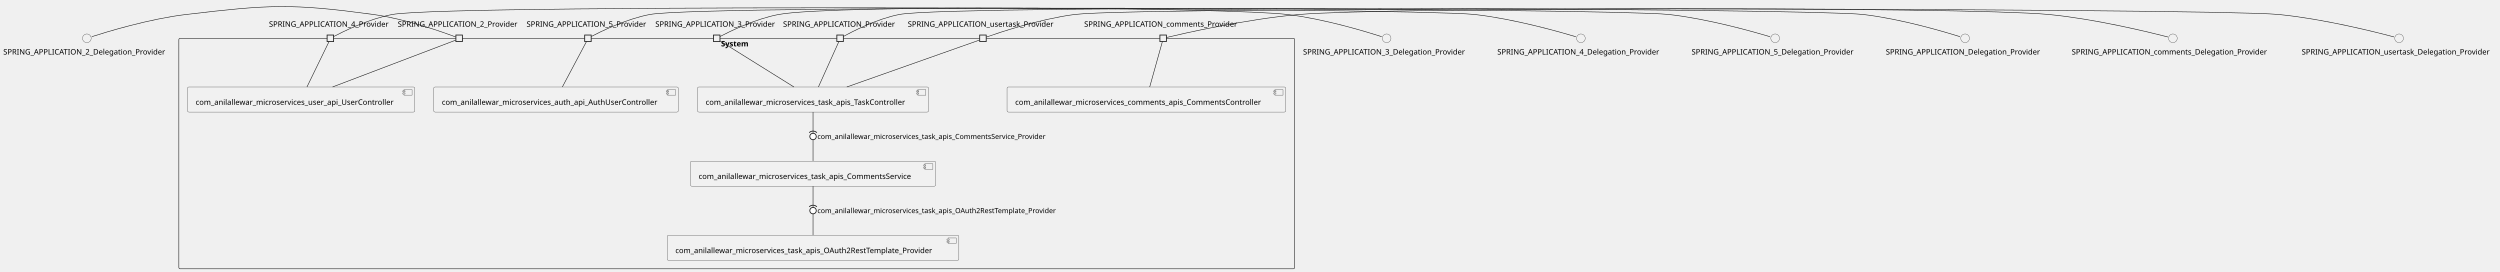
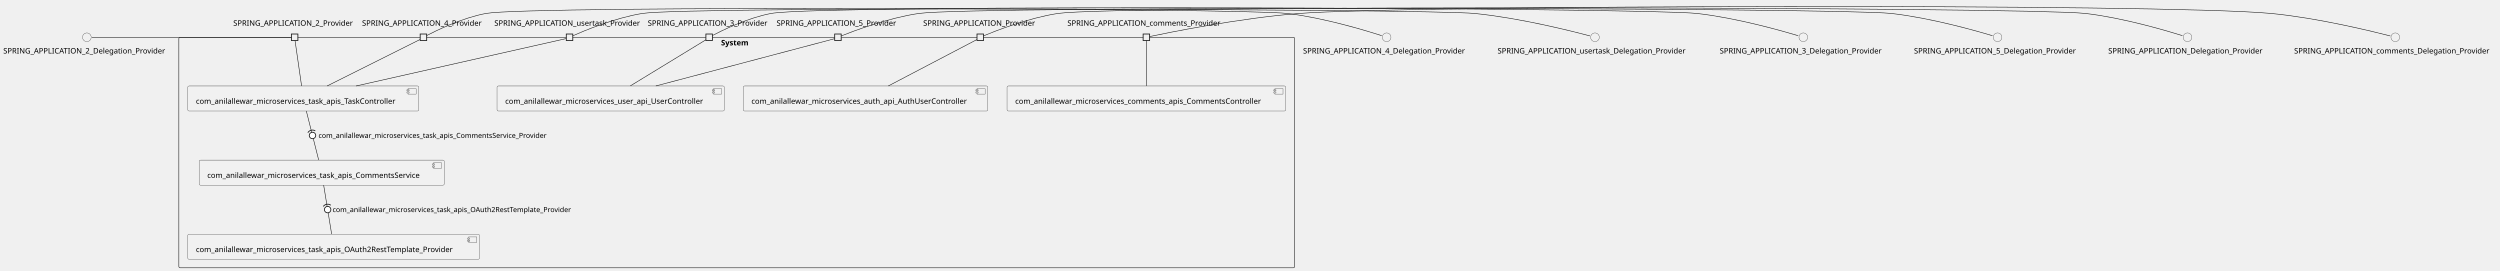
- <svg xmlns="http://www.w3.org/2000/svg" xmlns:xlink="http://www.w3.org/1999/xlink" contentStyleType="text/css" height="502px" preserveAspectRatio="none" style="width:4620px;height:502px;background:#FFFFFF;" version="1.1" viewBox="0 0 4620 502" width="4620px" zoomAndPan="magnify">
+ <svg xmlns="http://www.w3.org/2000/svg" xmlns:xlink="http://www.w3.org/1999/xlink" contentStyleType="text/css" height="500px" preserveAspectRatio="none" style="width:4620px;height:500px;background:#FFFFFF;" version="1.1" viewBox="0 0 4620 500" width="4620px" zoomAndPan="magnify">
  <defs />
  <g>
    <g id="cluster_System">
-       <rect fill="none" height="426" rx="2.5" ry="2.5" style="stroke:#181818;stroke-width:1.0;" width="2062" x="330.5" y="70.76" />
-       <text fill="#000000" font-family="sans-serif" font-size="14" font-weight="bold" lengthAdjust="spacing" textLength="58" x="1332.5" y="85.755">System</text>
+       <rect fill="none" height="426" rx="2.5" ry="2.5" style="stroke:#181818;stroke-width:1.0;" width="2062" x="330.5" y="68.87" />
+       <text fill="#000000" font-family="sans-serif" font-size="14" font-weight="bold" lengthAdjust="spacing" textLength="58" x="1332.5" y="83.865">System</text>
    </g>
    <g id="elem_com_anilallewar_microservices_auth_api_AuthUserController">
-       <a href="anilallewar-microservices-basics-spring-boot.repository#_COKJuN3oEe-6DfwZXCZcmg" target="_top" title="anilallewar-microservices-basics-spring-boot.repository#_COKJuN3oEe-6DfwZXCZcmg" xlink:actuate="onRequest" xlink:href="anilallewar-microservices-basics-spring-boot.repository#_COKJuN3oEe-6DfwZXCZcmg" xlink:show="new" xlink:title="anilallewar-microservices-basics-spring-boot.repository#_COKJuN3oEe-6DfwZXCZcmg" xlink:type="simple">
-         <rect fill="#F1F1F1" height="46.297" rx="2.5" ry="2.5" style="stroke:#181818;stroke-width:0.5;" width="452" x="801.5" y="160.76" />
-         <rect fill="#F1F1F1" height="10" style="stroke:#181818;stroke-width:0.5;" width="15" x="1233.5" y="165.76" />
-         <rect fill="#F1F1F1" height="2" style="stroke:#181818;stroke-width:0.5;" width="4" x="1231.5" y="167.76" />
-         <rect fill="#F1F1F1" height="2" style="stroke:#181818;stroke-width:0.5;" width="4" x="1231.5" y="171.76" />
-         <text fill="#000000" font-family="sans-serif" font-size="14" lengthAdjust="spacing" textLength="412" x="816.5" y="193.755">com_anilallewar_microservices_auth_api_AuthUserController</text>
+       <a href="anilallewar-microservices-basics-spring-boot.repository#_IaEgCt6xEe-HoIU86jJXXA" target="_top" title="anilallewar-microservices-basics-spring-boot.repository#_IaEgCt6xEe-HoIU86jJXXA" xlink:actuate="onRequest" xlink:href="anilallewar-microservices-basics-spring-boot.repository#_IaEgCt6xEe-HoIU86jJXXA" xlink:show="new" xlink:title="anilallewar-microservices-basics-spring-boot.repository#_IaEgCt6xEe-HoIU86jJXXA" xlink:type="simple">
+         <rect fill="#F1F1F1" height="46.297" rx="2.5" ry="2.5" style="stroke:#181818;stroke-width:0.5;" width="452" x="1373.5" y="158.87" />
+         <rect fill="#F1F1F1" height="10" style="stroke:#181818;stroke-width:0.5;" width="15" x="1805.5" y="163.87" />
+         <rect fill="#F1F1F1" height="2" style="stroke:#181818;stroke-width:0.5;" width="4" x="1803.5" y="165.87" />
+         <rect fill="#F1F1F1" height="2" style="stroke:#181818;stroke-width:0.5;" width="4" x="1803.5" y="169.87" />
+         <text fill="#000000" font-family="sans-serif" font-size="14" lengthAdjust="spacing" textLength="412" x="1388.5" y="191.865">com_anilallewar_microservices_auth_api_AuthUserController</text>
      </a>
    </g>
    <g id="elem_com_anilallewar_microservices_comments_apis_CommentsController">
-       <a href="anilallewar-microservices-basics-spring-boot.repository#_COKJuN3oEe-6DfwZXCZcmg" target="_top" title="anilallewar-microservices-basics-spring-boot.repository#_COKJuN3oEe-6DfwZXCZcmg" xlink:actuate="onRequest" xlink:href="anilallewar-microservices-basics-spring-boot.repository#_COKJuN3oEe-6DfwZXCZcmg" xlink:show="new" xlink:title="anilallewar-microservices-basics-spring-boot.repository#_COKJuN3oEe-6DfwZXCZcmg" xlink:type="simple">
-         <rect fill="#F1F1F1" height="46.297" rx="2.5" ry="2.5" style="stroke:#181818;stroke-width:0.5;" width="515" x="1861" y="160.76" />
-         <rect fill="#F1F1F1" height="10" style="stroke:#181818;stroke-width:0.5;" width="15" x="2356" y="165.76" />
-         <rect fill="#F1F1F1" height="2" style="stroke:#181818;stroke-width:0.5;" width="4" x="2354" y="167.76" />
-         <rect fill="#F1F1F1" height="2" style="stroke:#181818;stroke-width:0.5;" width="4" x="2354" y="171.76" />
-         <text fill="#000000" font-family="sans-serif" font-size="14" lengthAdjust="spacing" textLength="475" x="1876" y="193.755">com_anilallewar_microservices_comments_apis_CommentsController</text>
+       <a href="anilallewar-microservices-basics-spring-boot.repository#_IaEgCt6xEe-HoIU86jJXXA" target="_top" title="anilallewar-microservices-basics-spring-boot.repository#_IaEgCt6xEe-HoIU86jJXXA" xlink:actuate="onRequest" xlink:href="anilallewar-microservices-basics-spring-boot.repository#_IaEgCt6xEe-HoIU86jJXXA" xlink:show="new" xlink:title="anilallewar-microservices-basics-spring-boot.repository#_IaEgCt6xEe-HoIU86jJXXA" xlink:type="simple">
+         <rect fill="#F1F1F1" height="46.297" rx="2.5" ry="2.5" style="stroke:#181818;stroke-width:0.5;" width="515" x="1861" y="158.87" />
+         <rect fill="#F1F1F1" height="10" style="stroke:#181818;stroke-width:0.5;" width="15" x="2356" y="163.87" />
+         <rect fill="#F1F1F1" height="2" style="stroke:#181818;stroke-width:0.5;" width="4" x="2354" y="165.87" />
+         <rect fill="#F1F1F1" height="2" style="stroke:#181818;stroke-width:0.5;" width="4" x="2354" y="169.87" />
+         <text fill="#000000" font-family="sans-serif" font-size="14" lengthAdjust="spacing" textLength="475" x="1876" y="191.865">com_anilallewar_microservices_comments_apis_CommentsController</text>
      </a>
    </g>
    <g id="elem_com_anilallewar_microservices_task_apis_CommentsService">
-       <a href="anilallewar-microservices-basics-spring-boot.repository#_COKJuN3oEe-6DfwZXCZcmg" target="_top" title="anilallewar-microservices-basics-spring-boot.repository#_COKJuN3oEe-6DfwZXCZcmg" xlink:actuate="onRequest" xlink:href="anilallewar-microservices-basics-spring-boot.repository#_COKJuN3oEe-6DfwZXCZcmg" xlink:show="new" xlink:title="anilallewar-microservices-basics-spring-boot.repository#_COKJuN3oEe-6DfwZXCZcmg" xlink:type="simple">
-         <rect fill="#F1F1F1" height="46.297" rx="2.5" ry="2.5" style="stroke:#181818;stroke-width:0.5;" width="453" x="1276" y="297.76" />
-         <rect fill="#F1F1F1" height="10" style="stroke:#181818;stroke-width:0.5;" width="15" x="1709" y="302.76" />
-         <rect fill="#F1F1F1" height="2" style="stroke:#181818;stroke-width:0.5;" width="4" x="1707" y="304.76" />
-         <rect fill="#F1F1F1" height="2" style="stroke:#181818;stroke-width:0.5;" width="4" x="1707" y="308.76" />
-         <text fill="#000000" font-family="sans-serif" font-size="14" lengthAdjust="spacing" textLength="413" x="1291" y="330.755">com_anilallewar_microservices_task_apis_CommentsService</text>
+       <a href="anilallewar-microservices-basics-spring-boot.repository#_IaEgCt6xEe-HoIU86jJXXA" target="_top" title="anilallewar-microservices-basics-spring-boot.repository#_IaEgCt6xEe-HoIU86jJXXA" xlink:actuate="onRequest" xlink:href="anilallewar-microservices-basics-spring-boot.repository#_IaEgCt6xEe-HoIU86jJXXA" xlink:show="new" xlink:title="anilallewar-microservices-basics-spring-boot.repository#_IaEgCt6xEe-HoIU86jJXXA" xlink:type="simple">
+         <rect fill="#F1F1F1" height="46.297" rx="2.5" ry="2.5" style="stroke:#181818;stroke-width:0.5;" width="453" x="368" y="295.87" />
+         <rect fill="#F1F1F1" height="10" style="stroke:#181818;stroke-width:0.5;" width="15" x="801" y="300.87" />
+         <rect fill="#F1F1F1" height="2" style="stroke:#181818;stroke-width:0.5;" width="4" x="799" y="302.87" />
+         <rect fill="#F1F1F1" height="2" style="stroke:#181818;stroke-width:0.5;" width="4" x="799" y="306.87" />
+         <text fill="#000000" font-family="sans-serif" font-size="14" lengthAdjust="spacing" textLength="413" x="383" y="328.865">com_anilallewar_microservices_task_apis_CommentsService</text>
      </a>
    </g>
    <g id="elem_com_anilallewar_microservices_task_apis_OAuth2RestTemplate_Provider">
-       <a href="anilallewar-microservices-basics-spring-boot.repository#_COKJuN3oEe-6DfwZXCZcmg" target="_top" title="anilallewar-microservices-basics-spring-boot.repository#_COKJuN3oEe-6DfwZXCZcmg" xlink:actuate="onRequest" xlink:href="anilallewar-microservices-basics-spring-boot.repository#_COKJuN3oEe-6DfwZXCZcmg" xlink:show="new" xlink:title="anilallewar-microservices-basics-spring-boot.repository#_COKJuN3oEe-6DfwZXCZcmg" xlink:type="simple">
-         <rect fill="#F1F1F1" height="46.297" rx="2.5" ry="2.5" style="stroke:#181818;stroke-width:0.5;" width="539" x="1233" y="434.76" />
-         <rect fill="#F1F1F1" height="10" style="stroke:#181818;stroke-width:0.5;" width="15" x="1752" y="439.76" />
-         <rect fill="#F1F1F1" height="2" style="stroke:#181818;stroke-width:0.5;" width="4" x="1750" y="441.76" />
-         <rect fill="#F1F1F1" height="2" style="stroke:#181818;stroke-width:0.5;" width="4" x="1750" y="445.76" />
-         <text fill="#000000" font-family="sans-serif" font-size="14" lengthAdjust="spacing" textLength="499" x="1248" y="467.755">com_anilallewar_microservices_task_apis_OAuth2RestTemplate_Provider</text>
+       <a href="anilallewar-microservices-basics-spring-boot.repository#_IaEgCt6xEe-HoIU86jJXXA" target="_top" title="anilallewar-microservices-basics-spring-boot.repository#_IaEgCt6xEe-HoIU86jJXXA" xlink:actuate="onRequest" xlink:href="anilallewar-microservices-basics-spring-boot.repository#_IaEgCt6xEe-HoIU86jJXXA" xlink:show="new" xlink:title="anilallewar-microservices-basics-spring-boot.repository#_IaEgCt6xEe-HoIU86jJXXA" xlink:type="simple">
+         <rect fill="#F1F1F1" height="46.297" rx="2.5" ry="2.5" style="stroke:#181818;stroke-width:0.5;" width="539" x="347" y="432.87" />
+         <rect fill="#F1F1F1" height="10" style="stroke:#181818;stroke-width:0.5;" width="15" x="866" y="437.87" />
+         <rect fill="#F1F1F1" height="2" style="stroke:#181818;stroke-width:0.5;" width="4" x="864" y="439.87" />
+         <rect fill="#F1F1F1" height="2" style="stroke:#181818;stroke-width:0.5;" width="4" x="864" y="443.87" />
+         <text fill="#000000" font-family="sans-serif" font-size="14" lengthAdjust="spacing" textLength="499" x="362" y="465.865">com_anilallewar_microservices_task_apis_OAuth2RestTemplate_Provider</text>
      </a>
    </g>
    <g id="elem_com_anilallewar_microservices_task_apis_TaskController">
-       <a href="anilallewar-microservices-basics-spring-boot.repository#_COKJuN3oEe-6DfwZXCZcmg" target="_top" title="anilallewar-microservices-basics-spring-boot.repository#_COKJuN3oEe-6DfwZXCZcmg" xlink:actuate="onRequest" xlink:href="anilallewar-microservices-basics-spring-boot.repository#_COKJuN3oEe-6DfwZXCZcmg" xlink:show="new" xlink:title="anilallewar-microservices-basics-spring-boot.repository#_COKJuN3oEe-6DfwZXCZcmg" xlink:type="simple">
-         <rect fill="#F1F1F1" height="46.297" rx="2.5" ry="2.5" style="stroke:#181818;stroke-width:0.5;" width="427" x="1289" y="160.76" />
-         <rect fill="#F1F1F1" height="10" style="stroke:#181818;stroke-width:0.5;" width="15" x="1696" y="165.76" />
-         <rect fill="#F1F1F1" height="2" style="stroke:#181818;stroke-width:0.5;" width="4" x="1694" y="167.76" />
-         <rect fill="#F1F1F1" height="2" style="stroke:#181818;stroke-width:0.5;" width="4" x="1694" y="171.76" />
-         <text fill="#000000" font-family="sans-serif" font-size="14" lengthAdjust="spacing" textLength="387" x="1304" y="193.755">com_anilallewar_microservices_task_apis_TaskController</text>
+       <a href="anilallewar-microservices-basics-spring-boot.repository#_IaEgCt6xEe-HoIU86jJXXA" target="_top" title="anilallewar-microservices-basics-spring-boot.repository#_IaEgCt6xEe-HoIU86jJXXA" xlink:actuate="onRequest" xlink:href="anilallewar-microservices-basics-spring-boot.repository#_IaEgCt6xEe-HoIU86jJXXA" xlink:show="new" xlink:title="anilallewar-microservices-basics-spring-boot.repository#_IaEgCt6xEe-HoIU86jJXXA" xlink:type="simple">
+         <rect fill="#F1F1F1" height="46.297" rx="2.5" ry="2.5" style="stroke:#181818;stroke-width:0.5;" width="427" x="347" y="158.87" />
+         <rect fill="#F1F1F1" height="10" style="stroke:#181818;stroke-width:0.5;" width="15" x="754" y="163.87" />
+         <rect fill="#F1F1F1" height="2" style="stroke:#181818;stroke-width:0.5;" width="4" x="752" y="165.87" />
+         <rect fill="#F1F1F1" height="2" style="stroke:#181818;stroke-width:0.5;" width="4" x="752" y="169.87" />
+         <text fill="#000000" font-family="sans-serif" font-size="14" lengthAdjust="spacing" textLength="387" x="362" y="191.865">com_anilallewar_microservices_task_apis_TaskController</text>
      </a>
    </g>
    <g id="elem_com_anilallewar_microservices_user_api_UserController">
-       <a href="anilallewar-microservices-basics-spring-boot.repository#_COKJuN3oEe-6DfwZXCZcmg" target="_top" title="anilallewar-microservices-basics-spring-boot.repository#_COKJuN3oEe-6DfwZXCZcmg" xlink:actuate="onRequest" xlink:href="anilallewar-microservices-basics-spring-boot.repository#_COKJuN3oEe-6DfwZXCZcmg" xlink:show="new" xlink:title="anilallewar-microservices-basics-spring-boot.repository#_COKJuN3oEe-6DfwZXCZcmg" xlink:type="simple">
-         <rect fill="#F1F1F1" height="46.297" rx="2.5" ry="2.5" style="stroke:#181818;stroke-width:0.5;" width="420" x="346.5" y="160.76" />
-         <rect fill="#F1F1F1" height="10" style="stroke:#181818;stroke-width:0.5;" width="15" x="746.5" y="165.76" />
-         <rect fill="#F1F1F1" height="2" style="stroke:#181818;stroke-width:0.5;" width="4" x="744.5" y="167.76" />
-         <rect fill="#F1F1F1" height="2" style="stroke:#181818;stroke-width:0.5;" width="4" x="744.5" y="171.76" />
-         <text fill="#000000" font-family="sans-serif" font-size="14" lengthAdjust="spacing" textLength="380" x="361.5" y="193.755">com_anilallewar_microservices_user_api_UserController</text>
+       <a href="anilallewar-microservices-basics-spring-boot.repository#_IaEgCt6xEe-HoIU86jJXXA" target="_top" title="anilallewar-microservices-basics-spring-boot.repository#_IaEgCt6xEe-HoIU86jJXXA" xlink:actuate="onRequest" xlink:href="anilallewar-microservices-basics-spring-boot.repository#_IaEgCt6xEe-HoIU86jJXXA" xlink:show="new" xlink:title="anilallewar-microservices-basics-spring-boot.repository#_IaEgCt6xEe-HoIU86jJXXA" xlink:type="simple">
+         <rect fill="#F1F1F1" height="46.297" rx="2.5" ry="2.5" style="stroke:#181818;stroke-width:0.5;" width="420" x="918.5" y="158.87" />
+         <rect fill="#F1F1F1" height="10" style="stroke:#181818;stroke-width:0.5;" width="15" x="1318.5" y="163.87" />
+         <rect fill="#F1F1F1" height="2" style="stroke:#181818;stroke-width:0.5;" width="4" x="1316.5" y="165.87" />
+         <rect fill="#F1F1F1" height="2" style="stroke:#181818;stroke-width:0.5;" width="4" x="1316.5" y="169.87" />
+         <text fill="#000000" font-family="sans-serif" font-size="14" lengthAdjust="spacing" textLength="380" x="933.5" y="191.865">com_anilallewar_microservices_user_api_UserController</text>
      </a>
    </g>
-     <text fill="#000000" font-family="sans-serif" font-size="14" lengthAdjust="spacing" textLength="227" x="735" y="49.458">SPRING_APPLICATION_2_Provider</text>
-     <rect fill="#F1F1F1" height="12" style="stroke:#181818;stroke-width:1.5;" width="12" x="842.5" y="64.76" />
-     <text fill="#000000" font-family="sans-serif" font-size="14" lengthAdjust="spacing" textLength="227" x="1211" y="49.458">SPRING_APPLICATION_3_Provider</text>
-     <rect fill="#F1F1F1" height="12" style="stroke:#181818;stroke-width:1.5;" width="12" x="1318.5" y="64.76" />
-     <text fill="#000000" font-family="sans-serif" font-size="14" lengthAdjust="spacing" textLength="227" x="497" y="49.458">SPRING_APPLICATION_4_Provider</text>
-     <rect fill="#F1F1F1" height="12" style="stroke:#181818;stroke-width:1.5;" width="12" x="604.5" y="64.76" />
-     <text fill="#000000" font-family="sans-serif" font-size="14" lengthAdjust="spacing" textLength="227" x="973" y="49.458">SPRING_APPLICATION_5_Provider</text>
-     <rect fill="#F1F1F1" height="12" style="stroke:#181818;stroke-width:1.5;" width="12" x="1080.5" y="64.76" />
-     <text fill="#000000" font-family="sans-serif" font-size="14" lengthAdjust="spacing" textLength="211" x="1447" y="49.458">SPRING_APPLICATION_Provider</text>
-     <rect fill="#F1F1F1" height="12" style="stroke:#181818;stroke-width:1.5;" width="12" x="1546.5" y="64.76" />
-     <text fill="#000000" font-family="sans-serif" font-size="14" lengthAdjust="spacing" textLength="292" x="2003.5" y="49.458">SPRING_APPLICATION_comments_Provider</text>
-     <rect fill="#F1F1F1" height="12" style="stroke:#181818;stroke-width:1.5;" width="12" x="2143.5" y="64.76" />
-     <text fill="#000000" font-family="sans-serif" font-size="14" lengthAdjust="spacing" textLength="278" x="1677.5" y="49.458">SPRING_APPLICATION_usertask_Provider</text>
-     <rect fill="#F1F1F1" height="12" style="stroke:#181818;stroke-width:1.5;" width="12" x="1810.5" y="64.76" />
+     <text fill="#000000" font-family="sans-serif" font-size="14" lengthAdjust="spacing" textLength="227" x="431" y="47.568">SPRING_APPLICATION_2_Provider</text>
+     <rect fill="#F1F1F1" height="12" style="stroke:#181818;stroke-width:1.5;" width="12" x="538.5" y="62.87" />
+     <text fill="#000000" font-family="sans-serif" font-size="14" lengthAdjust="spacing" textLength="227" x="1197" y="47.568">SPRING_APPLICATION_3_Provider</text>
+     <rect fill="#F1F1F1" height="12" style="stroke:#181818;stroke-width:1.5;" width="12" x="1304.5" y="62.87" />
+     <text fill="#000000" font-family="sans-serif" font-size="14" lengthAdjust="spacing" textLength="227" x="669" y="47.568">SPRING_APPLICATION_4_Provider</text>
+     <rect fill="#F1F1F1" height="12" style="stroke:#181818;stroke-width:1.5;" width="12" x="776.5" y="62.87" />
+     <text fill="#000000" font-family="sans-serif" font-size="14" lengthAdjust="spacing" textLength="227" x="1435" y="47.568">SPRING_APPLICATION_5_Provider</text>
+     <rect fill="#F1F1F1" height="12" style="stroke:#181818;stroke-width:1.5;" width="12" x="1542.5" y="62.87" />
+     <text fill="#000000" font-family="sans-serif" font-size="14" lengthAdjust="spacing" textLength="211" x="1706" y="47.568">SPRING_APPLICATION_Provider</text>
+     <rect fill="#F1F1F1" height="12" style="stroke:#181818;stroke-width:1.5;" width="12" x="1805.5" y="62.87" />
+     <text fill="#000000" font-family="sans-serif" font-size="14" lengthAdjust="spacing" textLength="292" x="1972.5" y="47.568">SPRING_APPLICATION_comments_Provider</text>
+     <rect fill="#F1F1F1" height="12" style="stroke:#181818;stroke-width:1.5;" width="12" x="2112.5" y="62.87" />
+     <text fill="#000000" font-family="sans-serif" font-size="14" lengthAdjust="spacing" textLength="278" x="913.5" y="47.568">SPRING_APPLICATION_usertask_Provider</text>
+     <rect fill="#F1F1F1" height="12" style="stroke:#181818;stroke-width:1.5;" width="12" x="1046.5" y="62.87" />
    <g id="elem_SPRING_APPLICATION_2_Delegation_Provider">
-       <ellipse cx="160.5" cy="70.76" fill="#F1F1F1" rx="8" ry="8" style="stroke:#181818;stroke-width:0.5;" />
-       <text fill="#000000" font-family="sans-serif" font-size="14" lengthAdjust="spacing" textLength="309" x="6" y="100.755">SPRING_APPLICATION_2_Delegation_Provider</text>
+       <ellipse cx="160.5" cy="68.87" fill="#F1F1F1" rx="8" ry="8" style="stroke:#181818;stroke-width:0.5;" />
+       <text fill="#000000" font-family="sans-serif" font-size="14" lengthAdjust="spacing" textLength="309" x="6" y="98.865">SPRING_APPLICATION_2_Delegation_Provider</text>
    </g>
    <g id="elem_SPRING_APPLICATION_3_Delegation_Provider">
-       <ellipse cx="2562.5" cy="70.76" fill="#F1F1F1" rx="8" ry="8" style="stroke:#181818;stroke-width:0.5;" />
-       <text fill="#000000" font-family="sans-serif" font-size="14" lengthAdjust="spacing" textLength="309" x="2408" y="100.755">SPRING_APPLICATION_3_Delegation_Provider</text>
+       <ellipse cx="3332.5" cy="68.87" fill="#F1F1F1" rx="8" ry="8" style="stroke:#181818;stroke-width:0.5;" />
+       <text fill="#000000" font-family="sans-serif" font-size="14" lengthAdjust="spacing" textLength="309" x="3178" y="98.865">SPRING_APPLICATION_3_Delegation_Provider</text>
    </g>
    <g id="elem_SPRING_APPLICATION_4_Delegation_Provider">
-       <ellipse cx="2921.5" cy="70.76" fill="#F1F1F1" rx="8" ry="8" style="stroke:#181818;stroke-width:0.5;" />
-       <text fill="#000000" font-family="sans-serif" font-size="14" lengthAdjust="spacing" textLength="309" x="2767" y="100.755">SPRING_APPLICATION_4_Delegation_Provider</text>
+       <ellipse cx="2562.5" cy="68.87" fill="#F1F1F1" rx="8" ry="8" style="stroke:#181818;stroke-width:0.5;" />
+       <text fill="#000000" font-family="sans-serif" font-size="14" lengthAdjust="spacing" textLength="309" x="2408" y="98.865">SPRING_APPLICATION_4_Delegation_Provider</text>
    </g>
    <g id="elem_SPRING_APPLICATION_5_Delegation_Provider">
-       <ellipse cx="3280.5" cy="70.76" fill="#F1F1F1" rx="8" ry="8" style="stroke:#181818;stroke-width:0.5;" />
-       <text fill="#000000" font-family="sans-serif" font-size="14" lengthAdjust="spacing" textLength="309" x="3126" y="100.755">SPRING_APPLICATION_5_Delegation_Provider</text>
+       <ellipse cx="3691.5" cy="68.87" fill="#F1F1F1" rx="8" ry="8" style="stroke:#181818;stroke-width:0.5;" />
+       <text fill="#000000" font-family="sans-serif" font-size="14" lengthAdjust="spacing" textLength="309" x="3537" y="98.865">SPRING_APPLICATION_5_Delegation_Provider</text>
    </g>
    <g id="elem_SPRING_APPLICATION_Delegation_Provider">
-       <ellipse cx="3631.5" cy="70.76" fill="#F1F1F1" rx="8" ry="8" style="stroke:#181818;stroke-width:0.5;" />
-       <text fill="#000000" font-family="sans-serif" font-size="14" lengthAdjust="spacing" textLength="293" x="3485" y="100.755">SPRING_APPLICATION_Delegation_Provider</text>
+       <ellipse cx="4042.5" cy="68.87" fill="#F1F1F1" rx="8" ry="8" style="stroke:#181818;stroke-width:0.5;" />
+       <text fill="#000000" font-family="sans-serif" font-size="14" lengthAdjust="spacing" textLength="293" x="3896" y="98.865">SPRING_APPLICATION_Delegation_Provider</text>
    </g>
    <g id="elem_SPRING_APPLICATION_comments_Delegation_Provider">
-       <ellipse cx="4015.5" cy="70.76" fill="#F1F1F1" rx="8" ry="8" style="stroke:#181818;stroke-width:0.5;" />
-       <text fill="#000000" font-family="sans-serif" font-size="14" lengthAdjust="spacing" textLength="374" x="3828.5" y="100.755">SPRING_APPLICATION_comments_Delegation_Provider</text>
+       <ellipse cx="4426.5" cy="68.87" fill="#F1F1F1" rx="8" ry="8" style="stroke:#181818;stroke-width:0.5;" />
+       <text fill="#000000" font-family="sans-serif" font-size="14" lengthAdjust="spacing" textLength="374" x="4239.5" y="98.865">SPRING_APPLICATION_comments_Delegation_Provider</text>
    </g>
    <g id="elem_SPRING_APPLICATION_usertask_Delegation_Provider">
-       <ellipse cx="4433.5" cy="70.76" fill="#F1F1F1" rx="8" ry="8" style="stroke:#181818;stroke-width:0.5;" />
-       <text fill="#000000" font-family="sans-serif" font-size="14" lengthAdjust="spacing" textLength="360" x="4253.5" y="100.755">SPRING_APPLICATION_usertask_Delegation_Provider</text>
+       <ellipse cx="2947.5" cy="68.87" fill="#F1F1F1" rx="8" ry="8" style="stroke:#181818;stroke-width:0.5;" />
+       <text fill="#000000" font-family="sans-serif" font-size="14" lengthAdjust="spacing" textLength="360" x="2767.5" y="98.865">SPRING_APPLICATION_usertask_Delegation_Provider</text>
    </g>
    <g id="link_SPRING_APPLICATION_2_Delegation_Provider_SPRING_APPLICATION_2_Provider">
-       <path d="M169.53,67.79 C195.97,59.27 275.68,34.84 344,26.76 C496.71,8.71 537.63,6 690,26.76 C750.84,35.05 821.28,60.45 842.29,68.37 " fill="none" id="SPRING_APPLICATION_2_Delegation_Provider-SPRING_APPLICATION_2_Provider" style="stroke:#181818;stroke-width:1.0;" />
+       <path d="M169.83,68.87 C221.55,68.87 497.77,68.87 538.49,68.87 " fill="none" id="SPRING_APPLICATION_2_Delegation_Provider-SPRING_APPLICATION_2_Provider" style="stroke:#181818;stroke-width:1.0;" />
    </g>
-     <g id="link_SPRING_APPLICATION_2_Provider_com_anilallewar_microservices_user_api_UserController">
-       <path d="M842.4,74.08 C813.61,85.02 689.6,132.16 614.68,160.64 " fill="none" id="SPRING_APPLICATION_2_Provider-com_anilallewar_microservices_user_api_UserController" style="stroke:#181818;stroke-width:1.0;" />
+     <g id="link_SPRING_APPLICATION_2_Provider_com_anilallewar_microservices_task_apis_TaskController">
+       <path d="M545.23,74.93 C547.33,89.52 553.5,132.33 557.33,158.85 " fill="none" id="SPRING_APPLICATION_2_Provider-com_anilallewar_microservices_task_apis_TaskController" style="stroke:#181818;stroke-width:1.0;" />
    </g>
    <g id="link_SPRING_APPLICATION_3_Delegation_Provider_SPRING_APPLICATION_3_Provider">
-       <path d="M2553.47,67.79 C2527.03,59.27 2447.32,34.84 2379,26.76 C2275.28,14.5 1541.69,7.71 1439,26.76 C1395.66,34.8 1347.55,58.61 1330.72,67.42 " fill="none" id="SPRING_APPLICATION_3_Delegation_Provider-SPRING_APPLICATION_3_Provider" style="stroke:#181818;stroke-width:1.0;" />
+       <path d="M3323.22,66.02 C3295.27,57.61 3209.32,32.98 3136,24.87 C3041.52,14.42 1518.46,7.53 1425,24.87 C1381.66,32.91 1333.55,56.72 1316.72,65.53 " fill="none" id="SPRING_APPLICATION_3_Delegation_Provider-SPRING_APPLICATION_3_Provider" style="stroke:#181818;stroke-width:1.0;" />
    </g>
-     <g id="link_SPRING_APPLICATION_3_Provider_com_anilallewar_microservices_task_apis_TaskController">
-       <path d="M1330.84,75.71 C1352.33,89.11 1423.54,133.52 1467.2,160.75 " fill="none" id="SPRING_APPLICATION_3_Provider-com_anilallewar_microservices_task_apis_TaskController" style="stroke:#181818;stroke-width:1.0;" />
+     <g id="link_SPRING_APPLICATION_3_Provider_com_anilallewar_microservices_user_api_UserController">
+       <path d="M1304.44,73.56 C1283.04,86.62 1209.83,131.27 1164.87,158.69 " fill="none" id="SPRING_APPLICATION_3_Provider-com_anilallewar_microservices_user_api_UserController" style="stroke:#181818;stroke-width:1.0;" />
    </g>
    <g id="link_SPRING_APPLICATION_4_Delegation_Provider_SPRING_APPLICATION_4_Provider">
-       <path d="M2912.22,67.91 C2884.27,59.5 2798.32,34.87 2725,26.76 C2614.56,14.55 834.25,6.49 725,26.76 C681.66,34.8 633.55,58.61 616.72,67.42 " fill="none" id="SPRING_APPLICATION_4_Delegation_Provider-SPRING_APPLICATION_4_Provider" style="stroke:#181818;stroke-width:1.0;" />
+       <path d="M2553.47,65.9 C2527.03,57.38 2447.32,32.95 2379,24.87 C2297.29,15.21 978.92,9.98 898,24.87 C854.1,32.95 805.29,56.95 788.53,65.66 " fill="none" id="SPRING_APPLICATION_4_Delegation_Provider-SPRING_APPLICATION_4_Provider" style="stroke:#181818;stroke-width:1.0;" />
    </g>
-     <g id="link_SPRING_APPLICATION_4_Provider_com_anilallewar_microservices_user_api_UserController">
-       <path d="M608.04,76.82 C600.94,91.41 580.12,134.22 567.21,160.74 " fill="none" id="SPRING_APPLICATION_4_Provider-com_anilallewar_microservices_user_api_UserController" style="stroke:#181818;stroke-width:1.0;" />
+     <g id="link_SPRING_APPLICATION_4_Provider_com_anilallewar_microservices_task_apis_TaskController">
+       <path d="M776.1,73.07 C751.28,85.48 660.12,131.06 604.6,158.82 " fill="none" id="SPRING_APPLICATION_4_Provider-com_anilallewar_microservices_task_apis_TaskController" style="stroke:#181818;stroke-width:1.0;" />
    </g>
    <g id="link_SPRING_APPLICATION_5_Delegation_Provider_SPRING_APPLICATION_5_Provider">
-       <path d="M3271.22,67.91 C3243.27,59.5 3157.32,34.87 3084,26.76 C2980.02,15.26 1303.86,7.68 1201,26.76 C1157.66,34.8 1109.55,58.61 1092.72,67.42 " fill="none" id="SPRING_APPLICATION_5_Delegation_Provider-SPRING_APPLICATION_5_Provider" style="stroke:#181818;stroke-width:1.0;" />
+       <path d="M3682.22,66.02 C3654.27,57.61 3568.32,32.98 3495,24.87 C3395.77,13.9 1796.81,10.63 1698,24.87 C1640.69,33.13 1574.73,58.33 1554.62,66.37 " fill="none" id="SPRING_APPLICATION_5_Delegation_Provider-SPRING_APPLICATION_5_Provider" style="stroke:#181818;stroke-width:1.0;" />
    </g>
-     <g id="link_SPRING_APPLICATION_5_Provider_com_anilallewar_microservices_auth_api_AuthUserController">
-       <path d="M1083.81,76.82 C1076.06,91.41 1053.3,134.22 1039.2,160.74 " fill="none" id="SPRING_APPLICATION_5_Provider-com_anilallewar_microservices_auth_api_AuthUserController" style="stroke:#181818;stroke-width:1.0;" />
+     <g id="link_SPRING_APPLICATION_5_Provider_com_anilallewar_microservices_user_api_UserController">
+       <path d="M1542.24,71.53 C1506.11,81.07 1322.16,129.69 1212.06,158.79 " fill="none" id="SPRING_APPLICATION_5_Provider-com_anilallewar_microservices_user_api_UserController" style="stroke:#181818;stroke-width:1.0;" />
    </g>
    <g id="link_SPRING_APPLICATION_Delegation_Provider_SPRING_APPLICATION_Provider">
-       <path d="M3622.22,67.79 C3595.04,59.27 3513.11,34.83 3443,26.76 C3344.71,15.44 1759.14,7.97 1662,26.76 C1620.56,34.77 1574.91,58.38 1558.66,67.3 " fill="none" id="SPRING_APPLICATION_Delegation_Provider-SPRING_APPLICATION_Provider" style="stroke:#181818;stroke-width:1.0;" />
+       <path d="M4033.22,65.9 C4006.04,57.38 3924.11,32.94 3854,24.87 C3749.19,12.8 2059.33,9.23 1955,24.87 C1900.11,33.1 1837.22,58.09 1817.64,66.26 " fill="none" id="SPRING_APPLICATION_Delegation_Provider-SPRING_APPLICATION_Provider" style="stroke:#181818;stroke-width:1.0;" />
    </g>
-     <g id="link_SPRING_APPLICATION_Provider_com_anilallewar_microservices_task_apis_TaskController">
-       <path d="M1550.22,76.82 C1543.65,91.41 1524.37,134.22 1512.42,160.74 " fill="none" id="SPRING_APPLICATION_Provider-com_anilallewar_microservices_task_apis_TaskController" style="stroke:#181818;stroke-width:1.0;" />
+     <g id="link_SPRING_APPLICATION_Provider_com_anilallewar_microservices_auth_api_AuthUserController">
+       <path d="M1805.38,73.07 C1781.69,85.48 1694.64,131.06 1641.61,158.82 " fill="none" id="SPRING_APPLICATION_Provider-com_anilallewar_microservices_auth_api_AuthUserController" style="stroke:#181818;stroke-width:1.0;" />
    </g>
    <g id="link_SPRING_APPLICATION_comments_Delegation_Provider_SPRING_APPLICATION_comments_Provider">
-       <path d="M4006.41,68.37 C3975.69,60.44 3872.83,35.01 3786,26.76 C3632.8,12.21 2554.31,13.45 2401,26.76 C2302.08,35.35 2183.72,62.59 2155.67,69.27 " fill="none" id="SPRING_APPLICATION_comments_Delegation_Provider-SPRING_APPLICATION_comments_Provider" style="stroke:#181818;stroke-width:1.0;" />
+       <path d="M4417.41,66.48 C4386.69,58.55 4283.83,33.12 4197,24.87 C3998.34,6 2599.96,9.47 2401,24.87 C2289.16,33.53 2154.62,61.19 2124.62,67.56 " fill="none" id="SPRING_APPLICATION_comments_Delegation_Provider-SPRING_APPLICATION_comments_Provider" style="stroke:#181818;stroke-width:1.0;" />
    </g>
    <g id="link_SPRING_APPLICATION_comments_Provider_com_anilallewar_microservices_comments_apis_CommentsController">
-       <path d="M2148.09,76.82 C2144.01,91.41 2132.06,134.22 2124.65,160.74 " fill="none" id="SPRING_APPLICATION_comments_Provider-com_anilallewar_microservices_comments_apis_CommentsController" style="stroke:#181818;stroke-width:1.0;" />
+       <path d="M2118.5,74.93 C2118.5,89.52 2118.5,132.33 2118.5,158.85 " fill="none" id="SPRING_APPLICATION_comments_Provider-com_anilallewar_microservices_comments_apis_CommentsController" style="stroke:#181818;stroke-width:1.0;" />
    </g>
    <g id="link_SPRING_APPLICATION_usertask_Delegation_Provider_SPRING_APPLICATION_usertask_Provider">
-       <path d="M4424.27,68.26 C4394,60.2 4294.86,34.97 4211,26.76 C4087.98,14.71 2108.62,11.1 1986,26.76 C1920.56,35.12 1844.27,60.92 1822.55,68.59 " fill="none" id="SPRING_APPLICATION_usertask_Delegation_Provider-SPRING_APPLICATION_usertask_Provider" style="stroke:#181818;stroke-width:1.0;" />
+       <path d="M2938.27,66.37 C2908,58.31 2808.86,33.08 2725,24.87 C2639.96,16.54 1271.38,11.42 1187,24.87 C1135.81,33.03 1077.63,57.63 1058.76,66.03 " fill="none" id="SPRING_APPLICATION_usertask_Delegation_Provider-SPRING_APPLICATION_usertask_Provider" style="stroke:#181818;stroke-width:1.0;" />
    </g>
    <g id="link_SPRING_APPLICATION_usertask_Provider_com_anilallewar_microservices_task_apis_TaskController">
-       <path d="M1810.23,73.98 C1779.8,84.73 1645.76,132.12 1564.96,160.68 " fill="none" id="SPRING_APPLICATION_usertask_Provider-com_anilallewar_microservices_task_apis_TaskController" style="stroke:#181818;stroke-width:1.0;" />
+       <path d="M1046.28,71.27 C1006.76,80.19 788.22,129.49 658.1,158.85 " fill="none" id="SPRING_APPLICATION_usertask_Provider-com_anilallewar_microservices_task_apis_TaskController" style="stroke:#181818;stroke-width:1.0;" />
    </g>
    <g id="link_com_anilallewar_microservices_task_apis_TaskController_com_anilallewar_microservices_task_apis_CommentsService">
-       <path d="M1502.5,207.05 C1502.5,232.07 1502.5,272.41 1502.5,297.43 " fill="none" id="com_anilallewar_microservices_task_apis_TaskController-com_anilallewar_microservices_task_apis_CommentsService" style="stroke:#181818;stroke-width:1.0;" />
-       <text fill="#000000" font-family="sans-serif" font-size="13" lengthAdjust="spacing" textLength="447" x="1510.5" y="256.827">com_anilallewar_microservices_task_apis_CommentsService_Provider</text>
-       <path d="M1509.571,245.169 A10,10 0 0 0 1495.429 245.169" fill="none" style="stroke:#181818;stroke-width:1.5;" />
-       <ellipse cx="1502.5" cy="252.24" fill="#FFFFFF" rx="6" ry="6" style="stroke:#181818;stroke-width:1.5;" />
+       <path d="M566.11,205.16 C572.41,230.18 582.57,270.52 588.88,295.54 " fill="none" id="com_anilallewar_microservices_task_apis_TaskController-com_anilallewar_microservices_task_apis_CommentsService" style="stroke:#181818;stroke-width:1.0;" />
+       <text fill="#000000" font-family="sans-serif" font-size="13" lengthAdjust="spacing" textLength="447" x="588.5" y="254.937">com_anilallewar_microservices_task_apis_CommentsService_Provider</text>
+       <path d="M582.621,241.766 A10,10 0 0 0 568.907 245.22" fill="none" style="stroke:#181818;stroke-width:1.5;" />
+       <ellipse cx="577.491" cy="250.35" fill="#FFFFFF" rx="6" ry="6" style="stroke:#181818;stroke-width:1.5;" />
    </g>
    <g id="link_com_anilallewar_microservices_task_apis_CommentsService_com_anilallewar_microservices_task_apis_OAuth2RestTemplate_Provider">
-       <path d="M1502.5,344.05 C1502.5,369.07 1502.5,409.41 1502.5,434.43 " fill="none" id="com_anilallewar_microservices_task_apis_CommentsService-com_anilallewar_microservices_task_apis_OAuth2RestTemplate_Provider" style="stroke:#181818;stroke-width:1.0;" />
-       <text fill="#000000" font-family="sans-serif" font-size="13" lengthAdjust="spacing" textLength="465" x="1510.5" y="393.827">com_anilallewar_microservices_task_apis_OAuth2RestTemplate_Provider</text>
-       <path d="M1509.571,382.169 A10,10 0 0 0 1495.429 382.169" fill="none" style="stroke:#181818;stroke-width:1.5;" />
-       <ellipse cx="1502.5" cy="389.24" fill="#FFFFFF" rx="6" ry="6" style="stroke:#181818;stroke-width:1.5;" />
+       <path d="M598.13,342.16 C602.21,367.18 608.78,407.52 612.86,432.54 " fill="none" id="com_anilallewar_microservices_task_apis_CommentsService-com_anilallewar_microservices_task_apis_OAuth2RestTemplate_Provider" style="stroke:#181818;stroke-width:1.0;" />
+       <text fill="#000000" font-family="sans-serif" font-size="13" lengthAdjust="spacing" textLength="465" x="614.5" y="391.937">com_anilallewar_microservices_task_apis_OAuth2RestTemplate_Provider</text>
+       <path d="M611.337,379.234 A10,10 0 0 0 597.379 381.508" fill="none" style="stroke:#181818;stroke-width:1.5;" />
+       <ellipse cx="605.495" cy="387.35" fill="#FFFFFF" rx="6" ry="6" style="stroke:#181818;stroke-width:1.5;" />
    </g>
  </g>
</svg>
